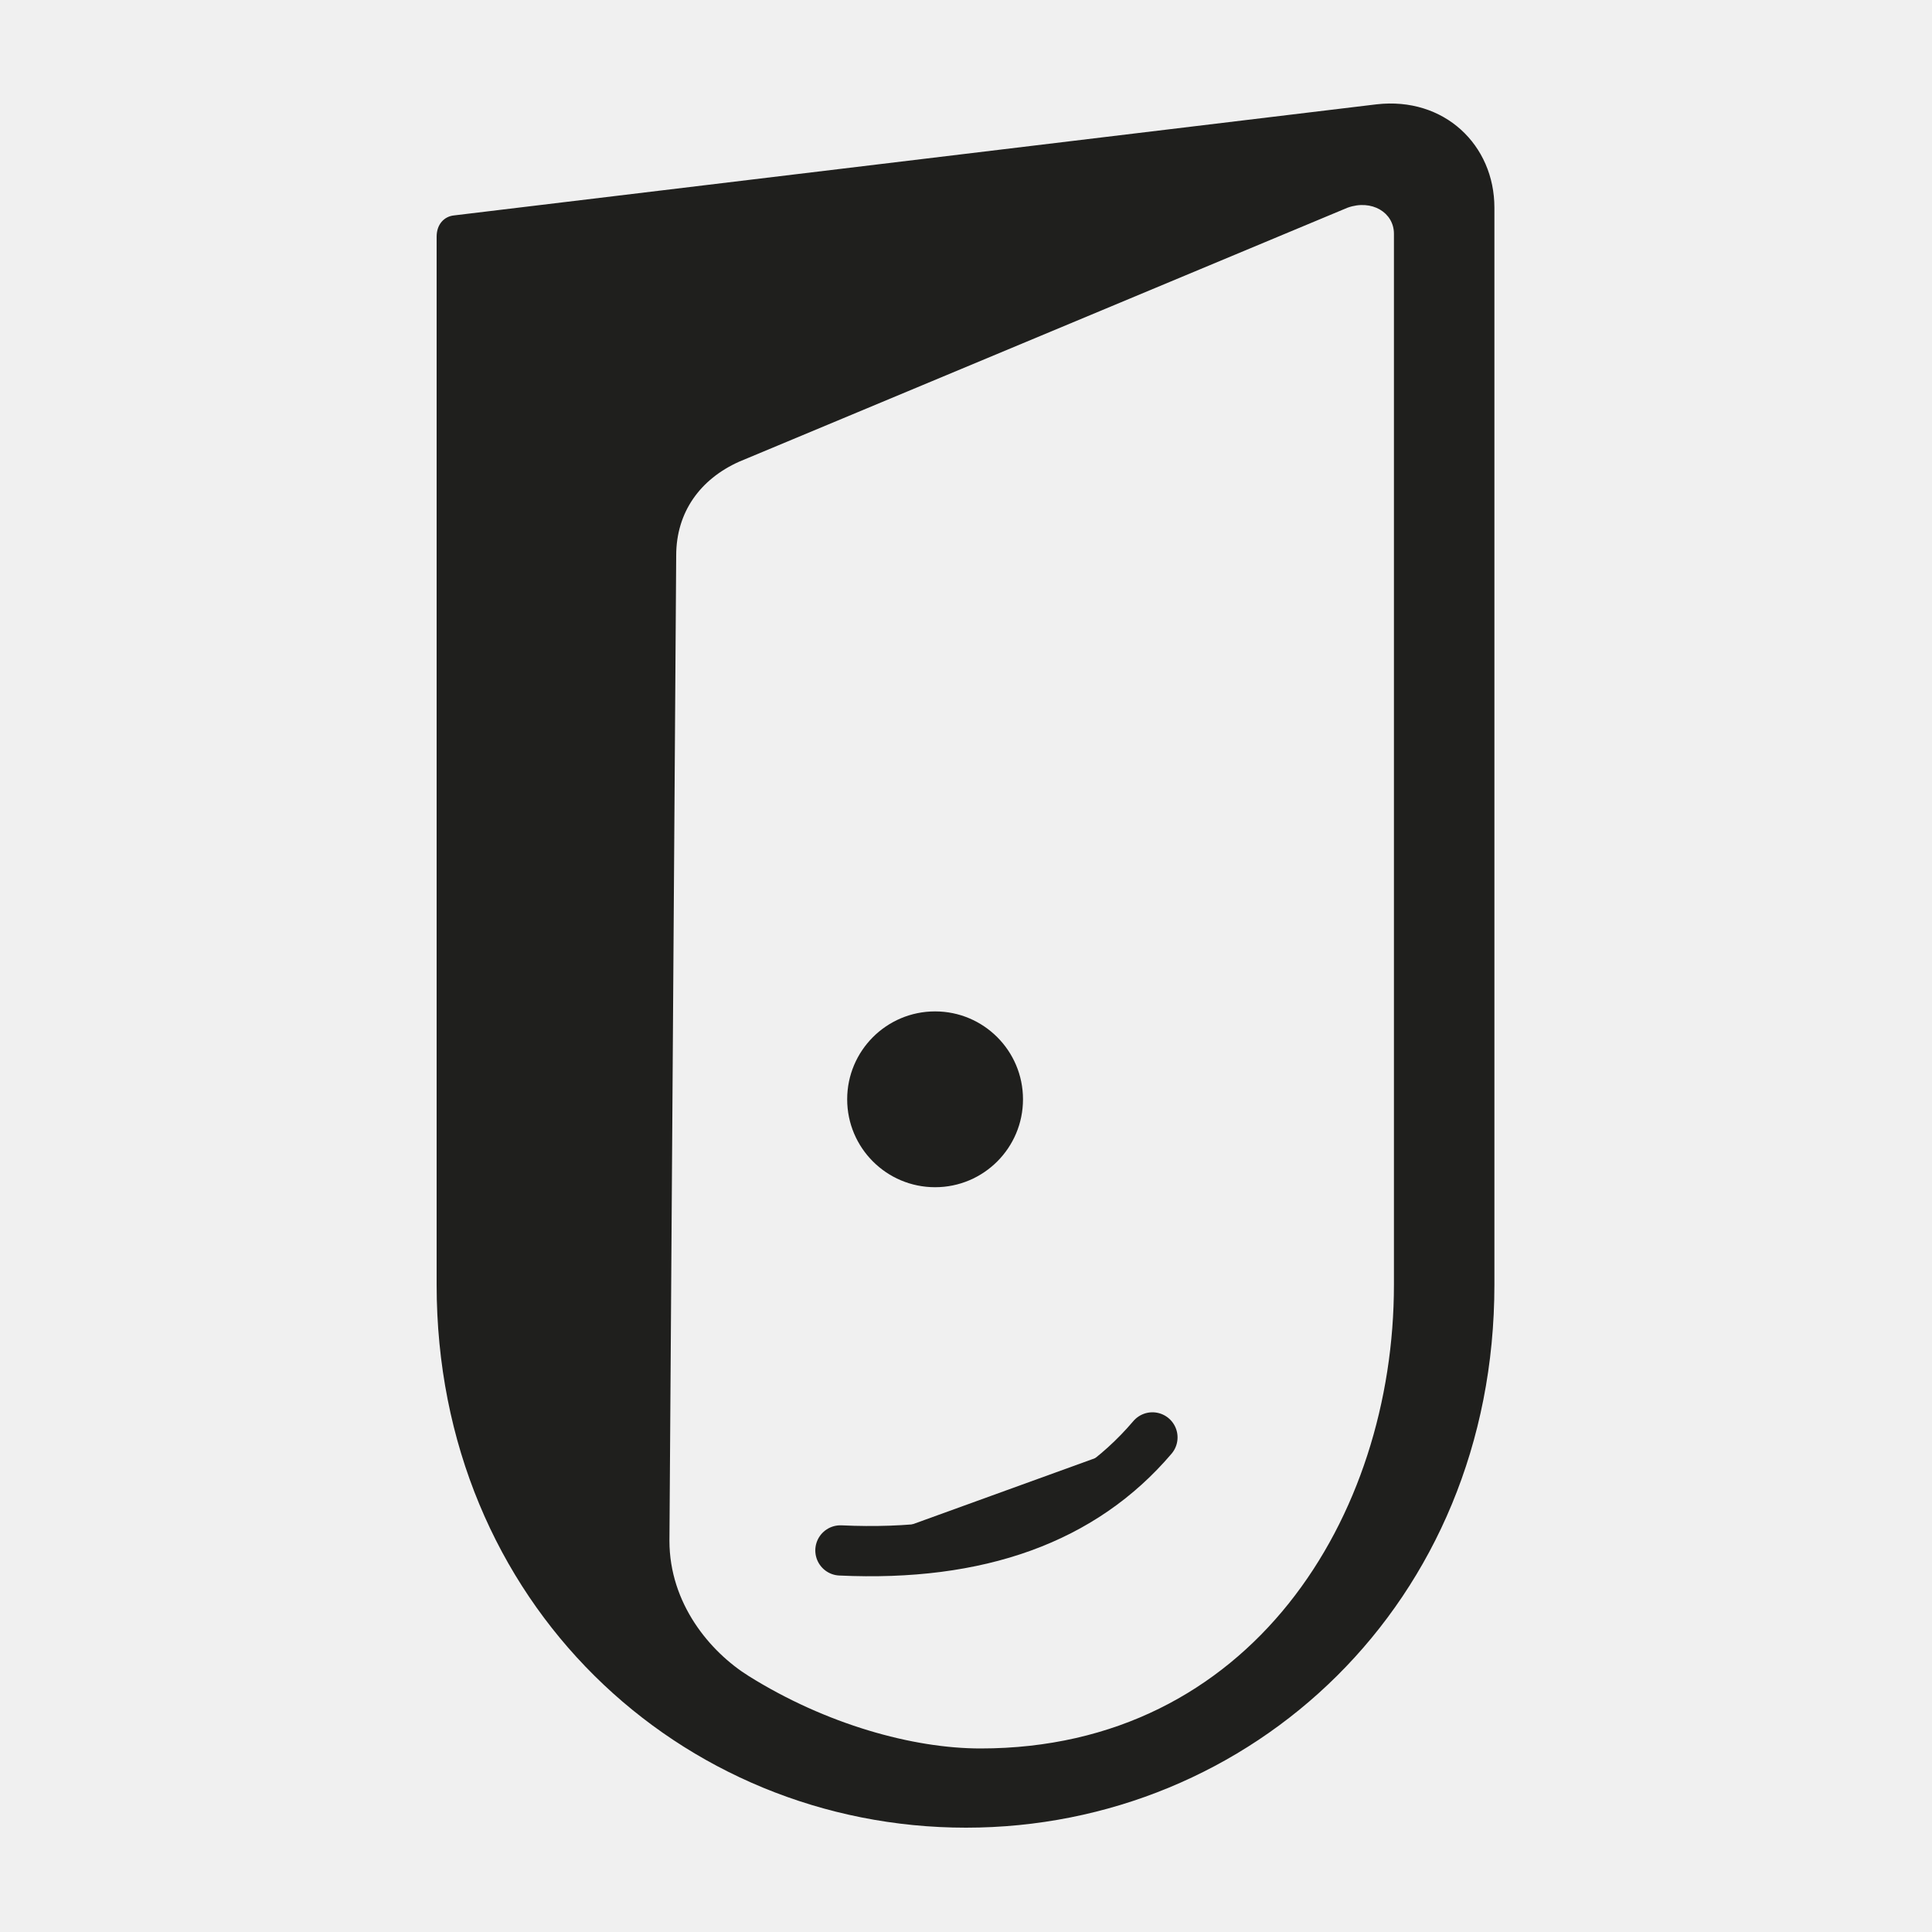
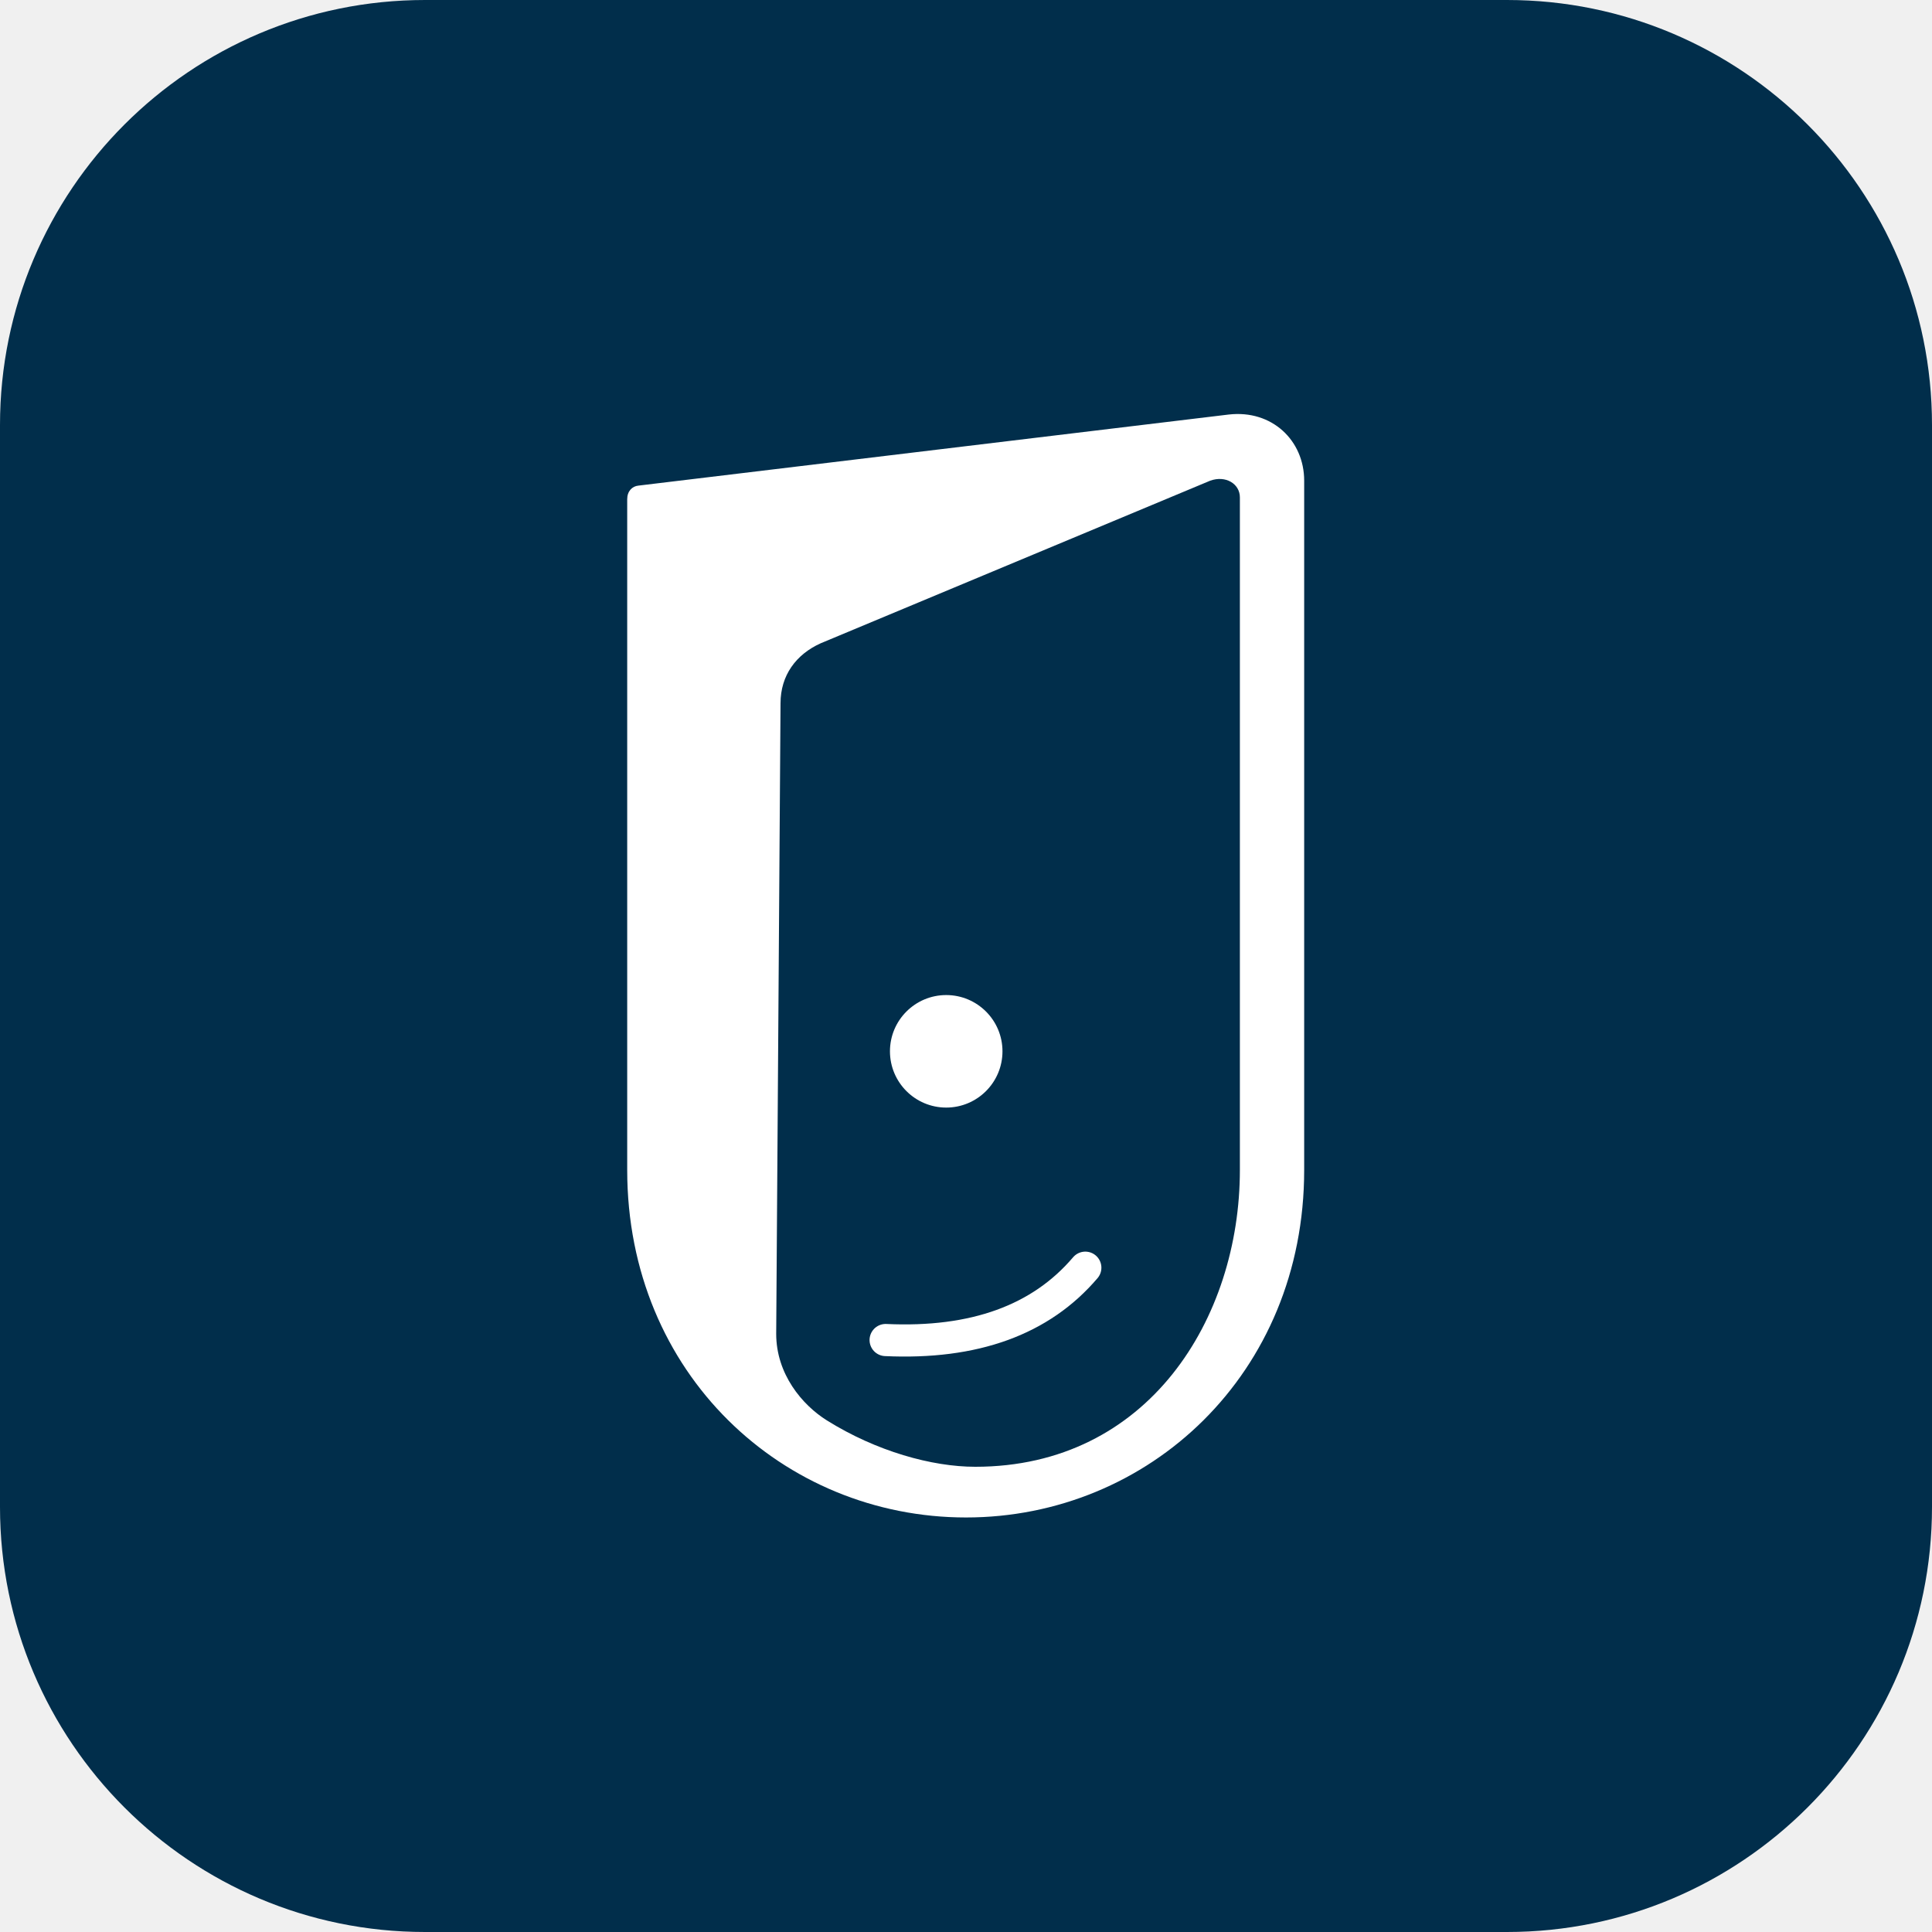
- <svg xmlns="http://www.w3.org/2000/svg" viewBox="-295 -10 2000 2000">
-   <style>.m{fill:#1f1f1d}path[stroke]{stroke:#1f1f1d}@media (prefers-color-scheme:dark){.m{fill:#fff}path[stroke]{stroke:#fff}}</style>
-   <path fill-rule="evenodd" class="m" d="M175 213 L1130 98 C1200 90 1252 140 1252 205 L1252 1320 C1252 1650 1000 1882 705 1882 C410 1882 157 1650 157 1320 L157 235 C157 222 165 214 175 213 Z M1100 205 L470 468 C430 486 405 520 405 565 L398 1585 C398 1650 440 1700 480 1725 C560 1775 650 1800 720 1800 C1000 1800 1148 1560 1148 1320 L1148 232 C1148 210 1125 196 1100 205 Z" />
-   <circle class="m" cx="673" cy="1128" r="91" />
-   <path class="m" d="M575 1595 Q790 1605 898 1478" fill="none" stroke-width="52" stroke-linecap="round" stroke="currentColor" />
+ <svg xmlns="http://www.w3.org/2000/svg" viewBox="0 0 2000 2000">
+   <rect width="2000" height="2000" rx="440" fill="#012E4B" />
+   <g transform="translate(360 360) scale(.64) translate(295 10)">
+     <path fill-rule="evenodd" fill="#fff" d="M175 213 L1130 98 C1200 90 1252 140 1252 205 L1252 1320 C1252 1650 1000 1882 705 1882 C410 1882 157 1650 157 1320 L157 235 C157 222 165 214 175 213 Z M1100 205 L470 468 C430 486 405 520 405 565 L398 1585 C398 1650 440 1700 480 1725 C560 1775 650 1800 720 1800 C1000 1800 1148 1560 1148 1320 L1148 232 C1148 210 1125 196 1100 205 Z" />
+     <circle fill="#fff" cx="673" cy="1128" r="91" />
+     <path d="M575 1595 Q790 1605 898 1478" fill="none" stroke-width="52" stroke-linecap="round" stroke="#fff" />
+   </g>
</svg>
